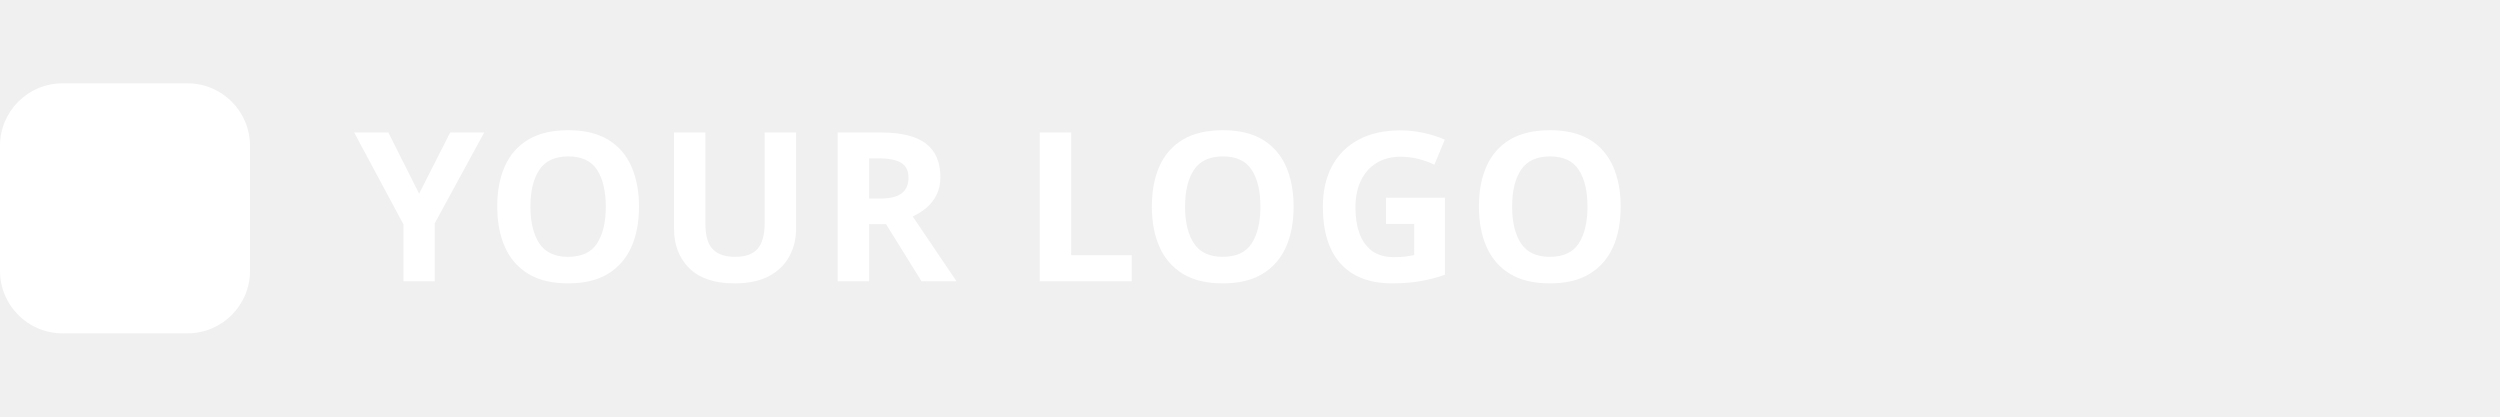
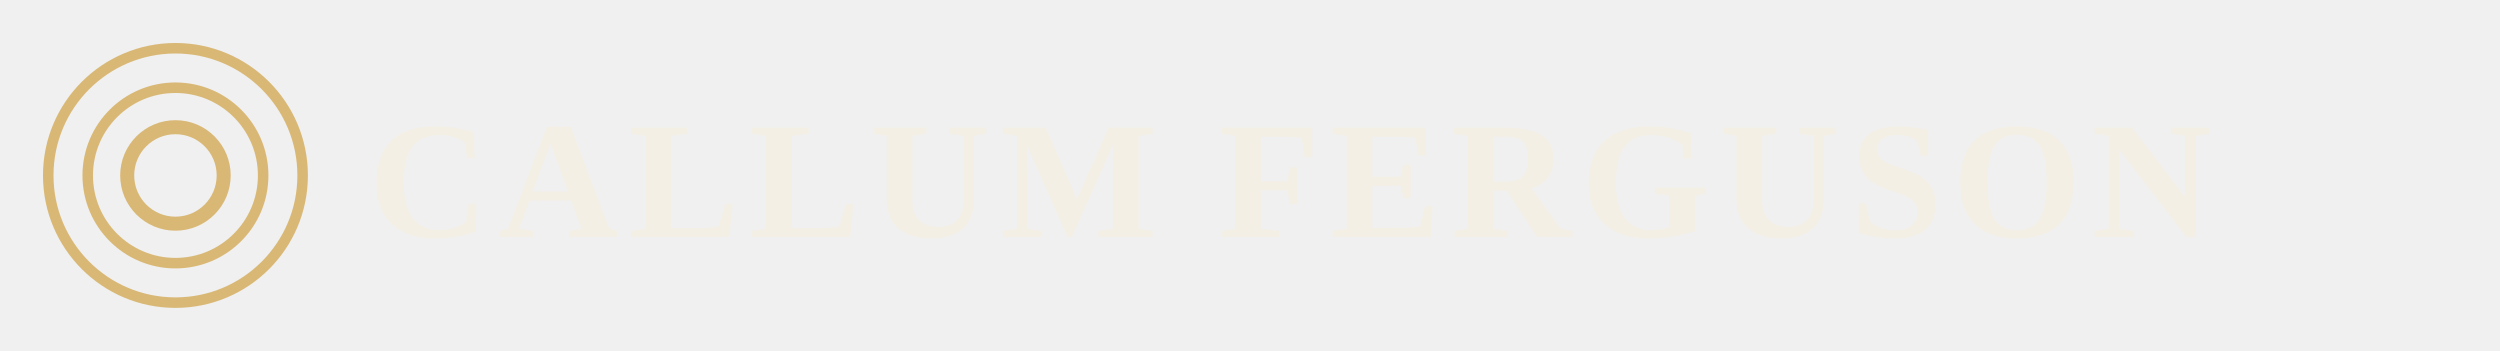
- <svg xmlns="http://www.w3.org/2000/svg" width="240" height="40" viewBox="0 0 240 40" role="img" aria-label="Your Logo">
-   <rect x="0" y="8" width="24" height="24" rx="6" fill="#ffffff" />
-   <text x="34" y="27" font-family="'Work Sans',system-ui,sans-serif" font-size="20" font-weight="700" fill="#ffffff" letter-spacing="0.5">YOUR LOGO</text>
+ <svg xmlns="http://www.w3.org/2000/svg" width="285" height="40" viewBox="0 0 285 40" role="img" aria-label="Callum Ferguson — Limitless Flow States">
+   <g>
+     <circle cx="20" cy="20" r="14.5" fill="none" stroke="#d9b876" stroke-width="1.2" />
+     <circle cx="20" cy="20" r="10" fill="none" stroke="#d9b876" stroke-width="1.2" />
+     <circle cx="20" cy="20" r="5.5" fill="none" stroke="#d9b876" stroke-width="1.6" />
+   </g>
+   <text x="42" y="27" font-family="Georgia, 'Times New Roman', serif" font-weight="600" font-size="19" letter-spacing="1.1" fill="#f4efe4">CALLUM FERGUSON</text>
</svg>
